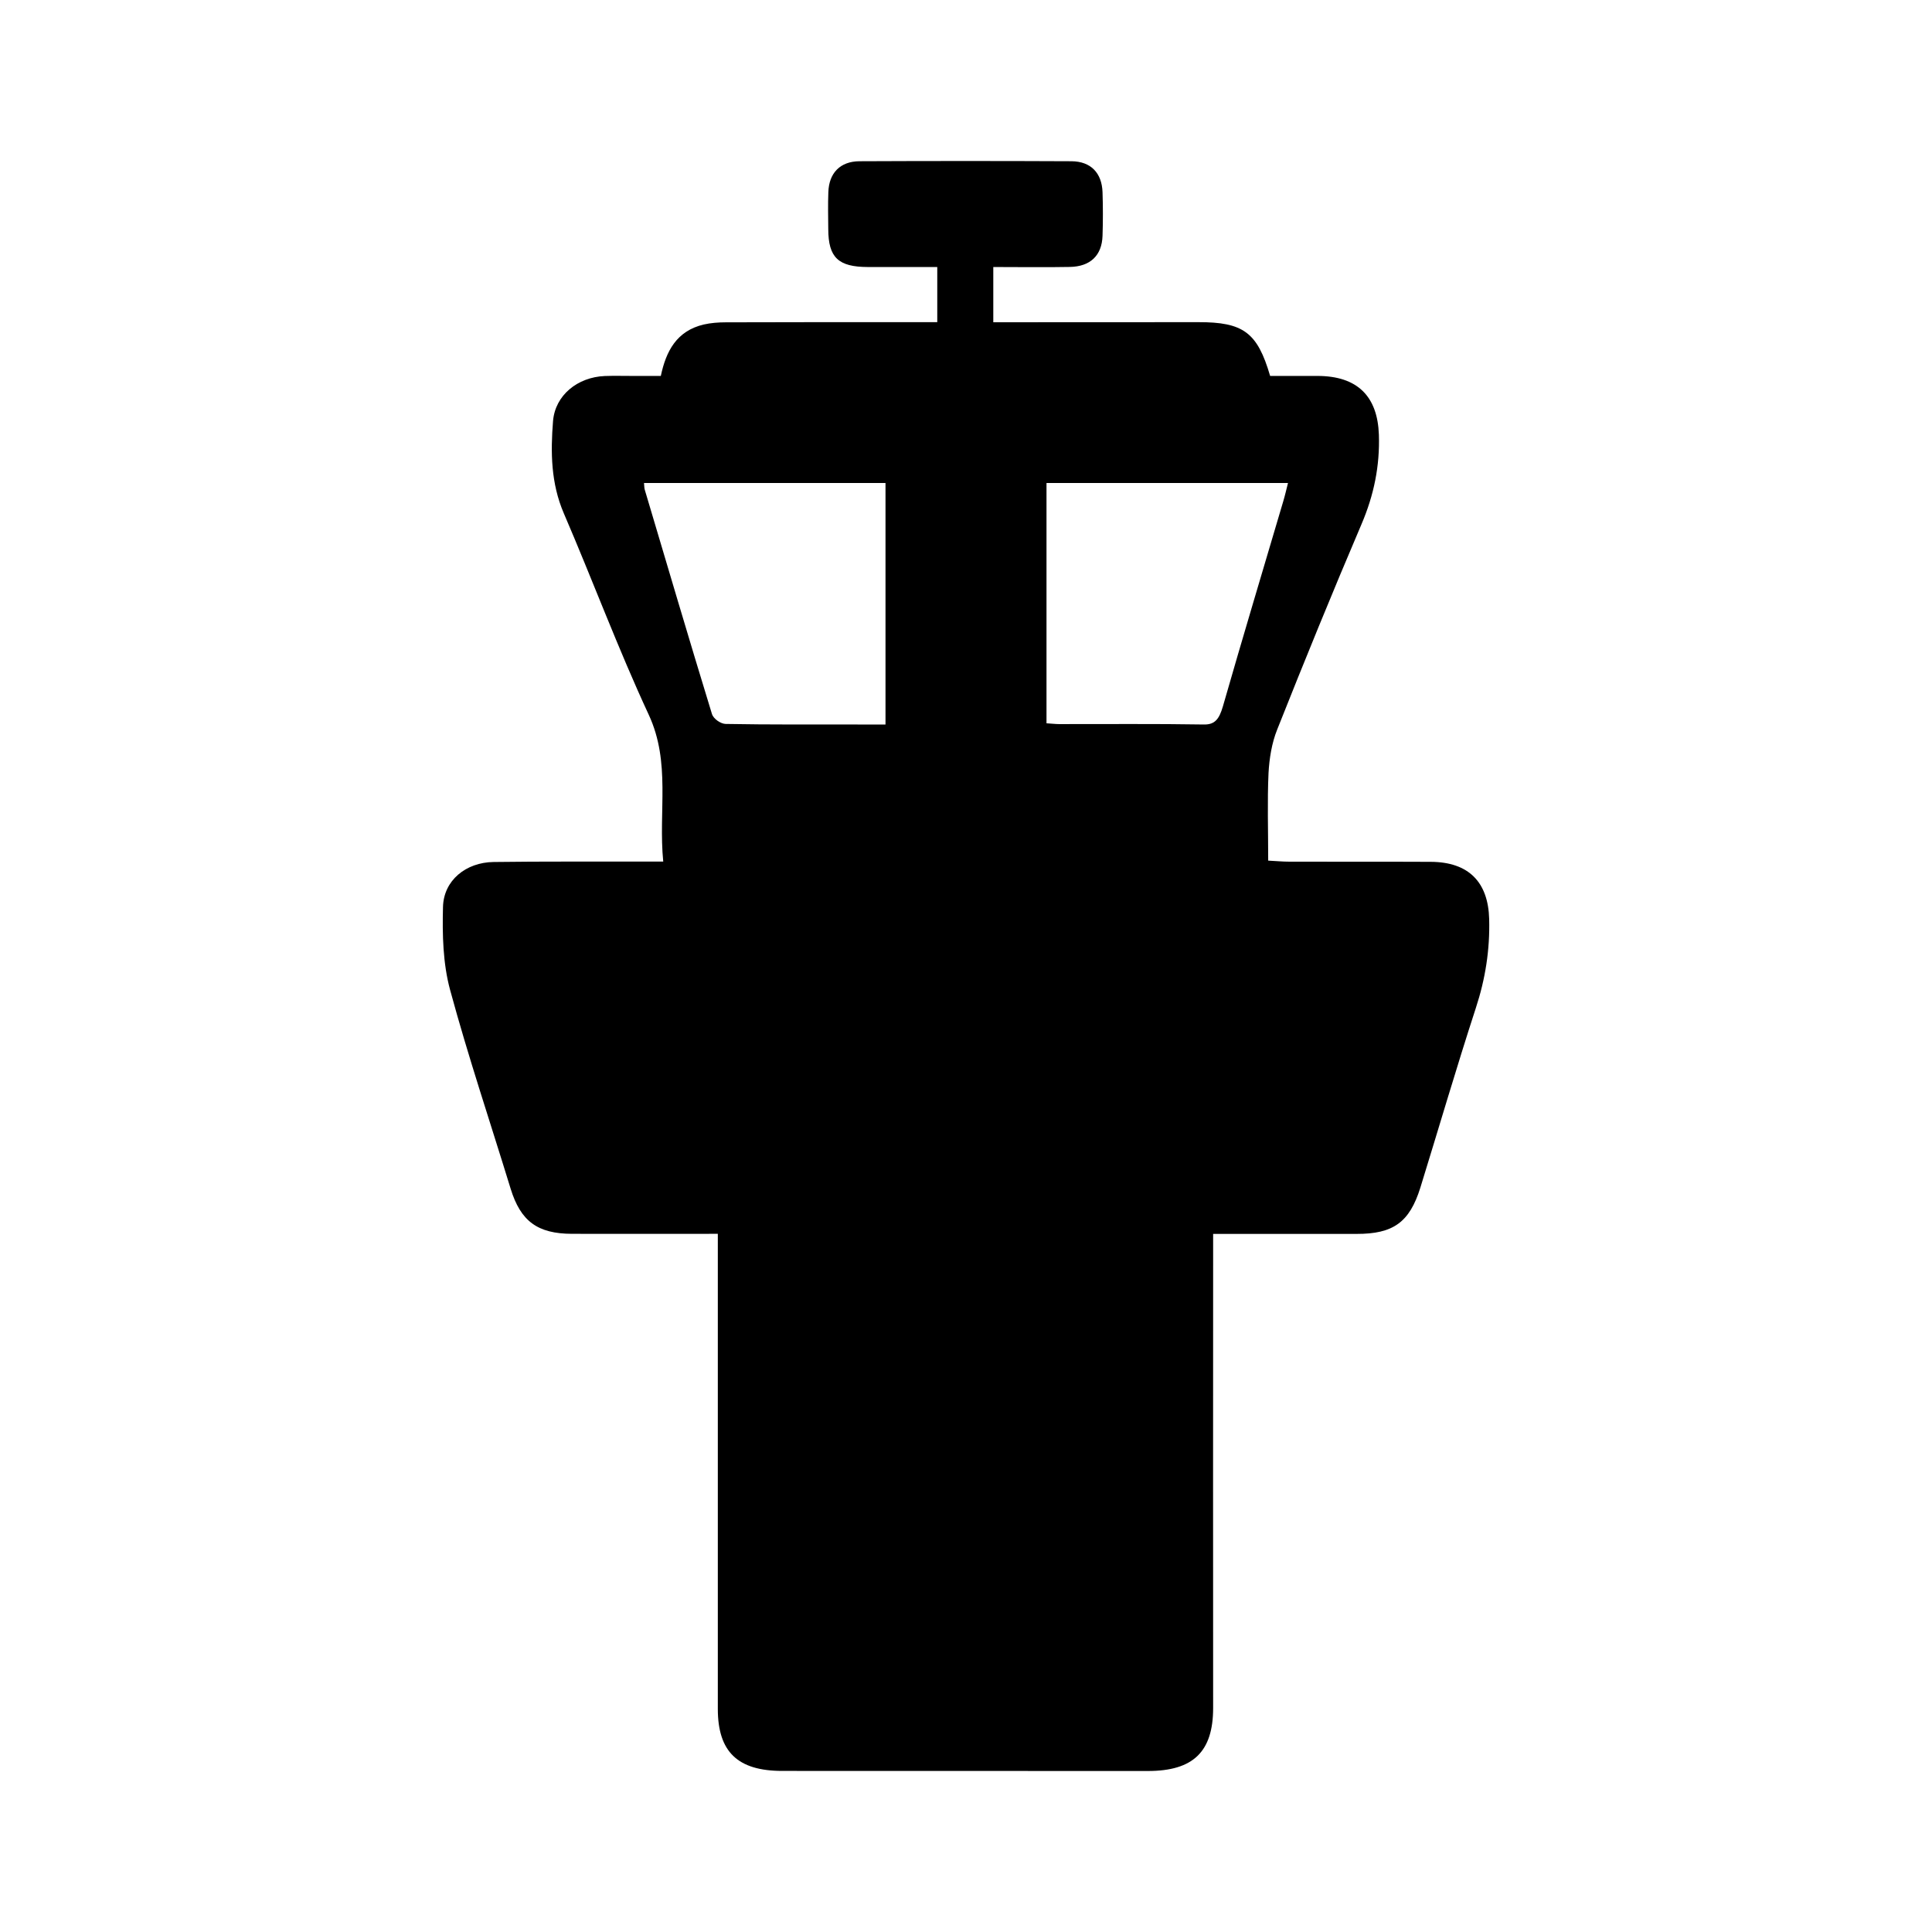
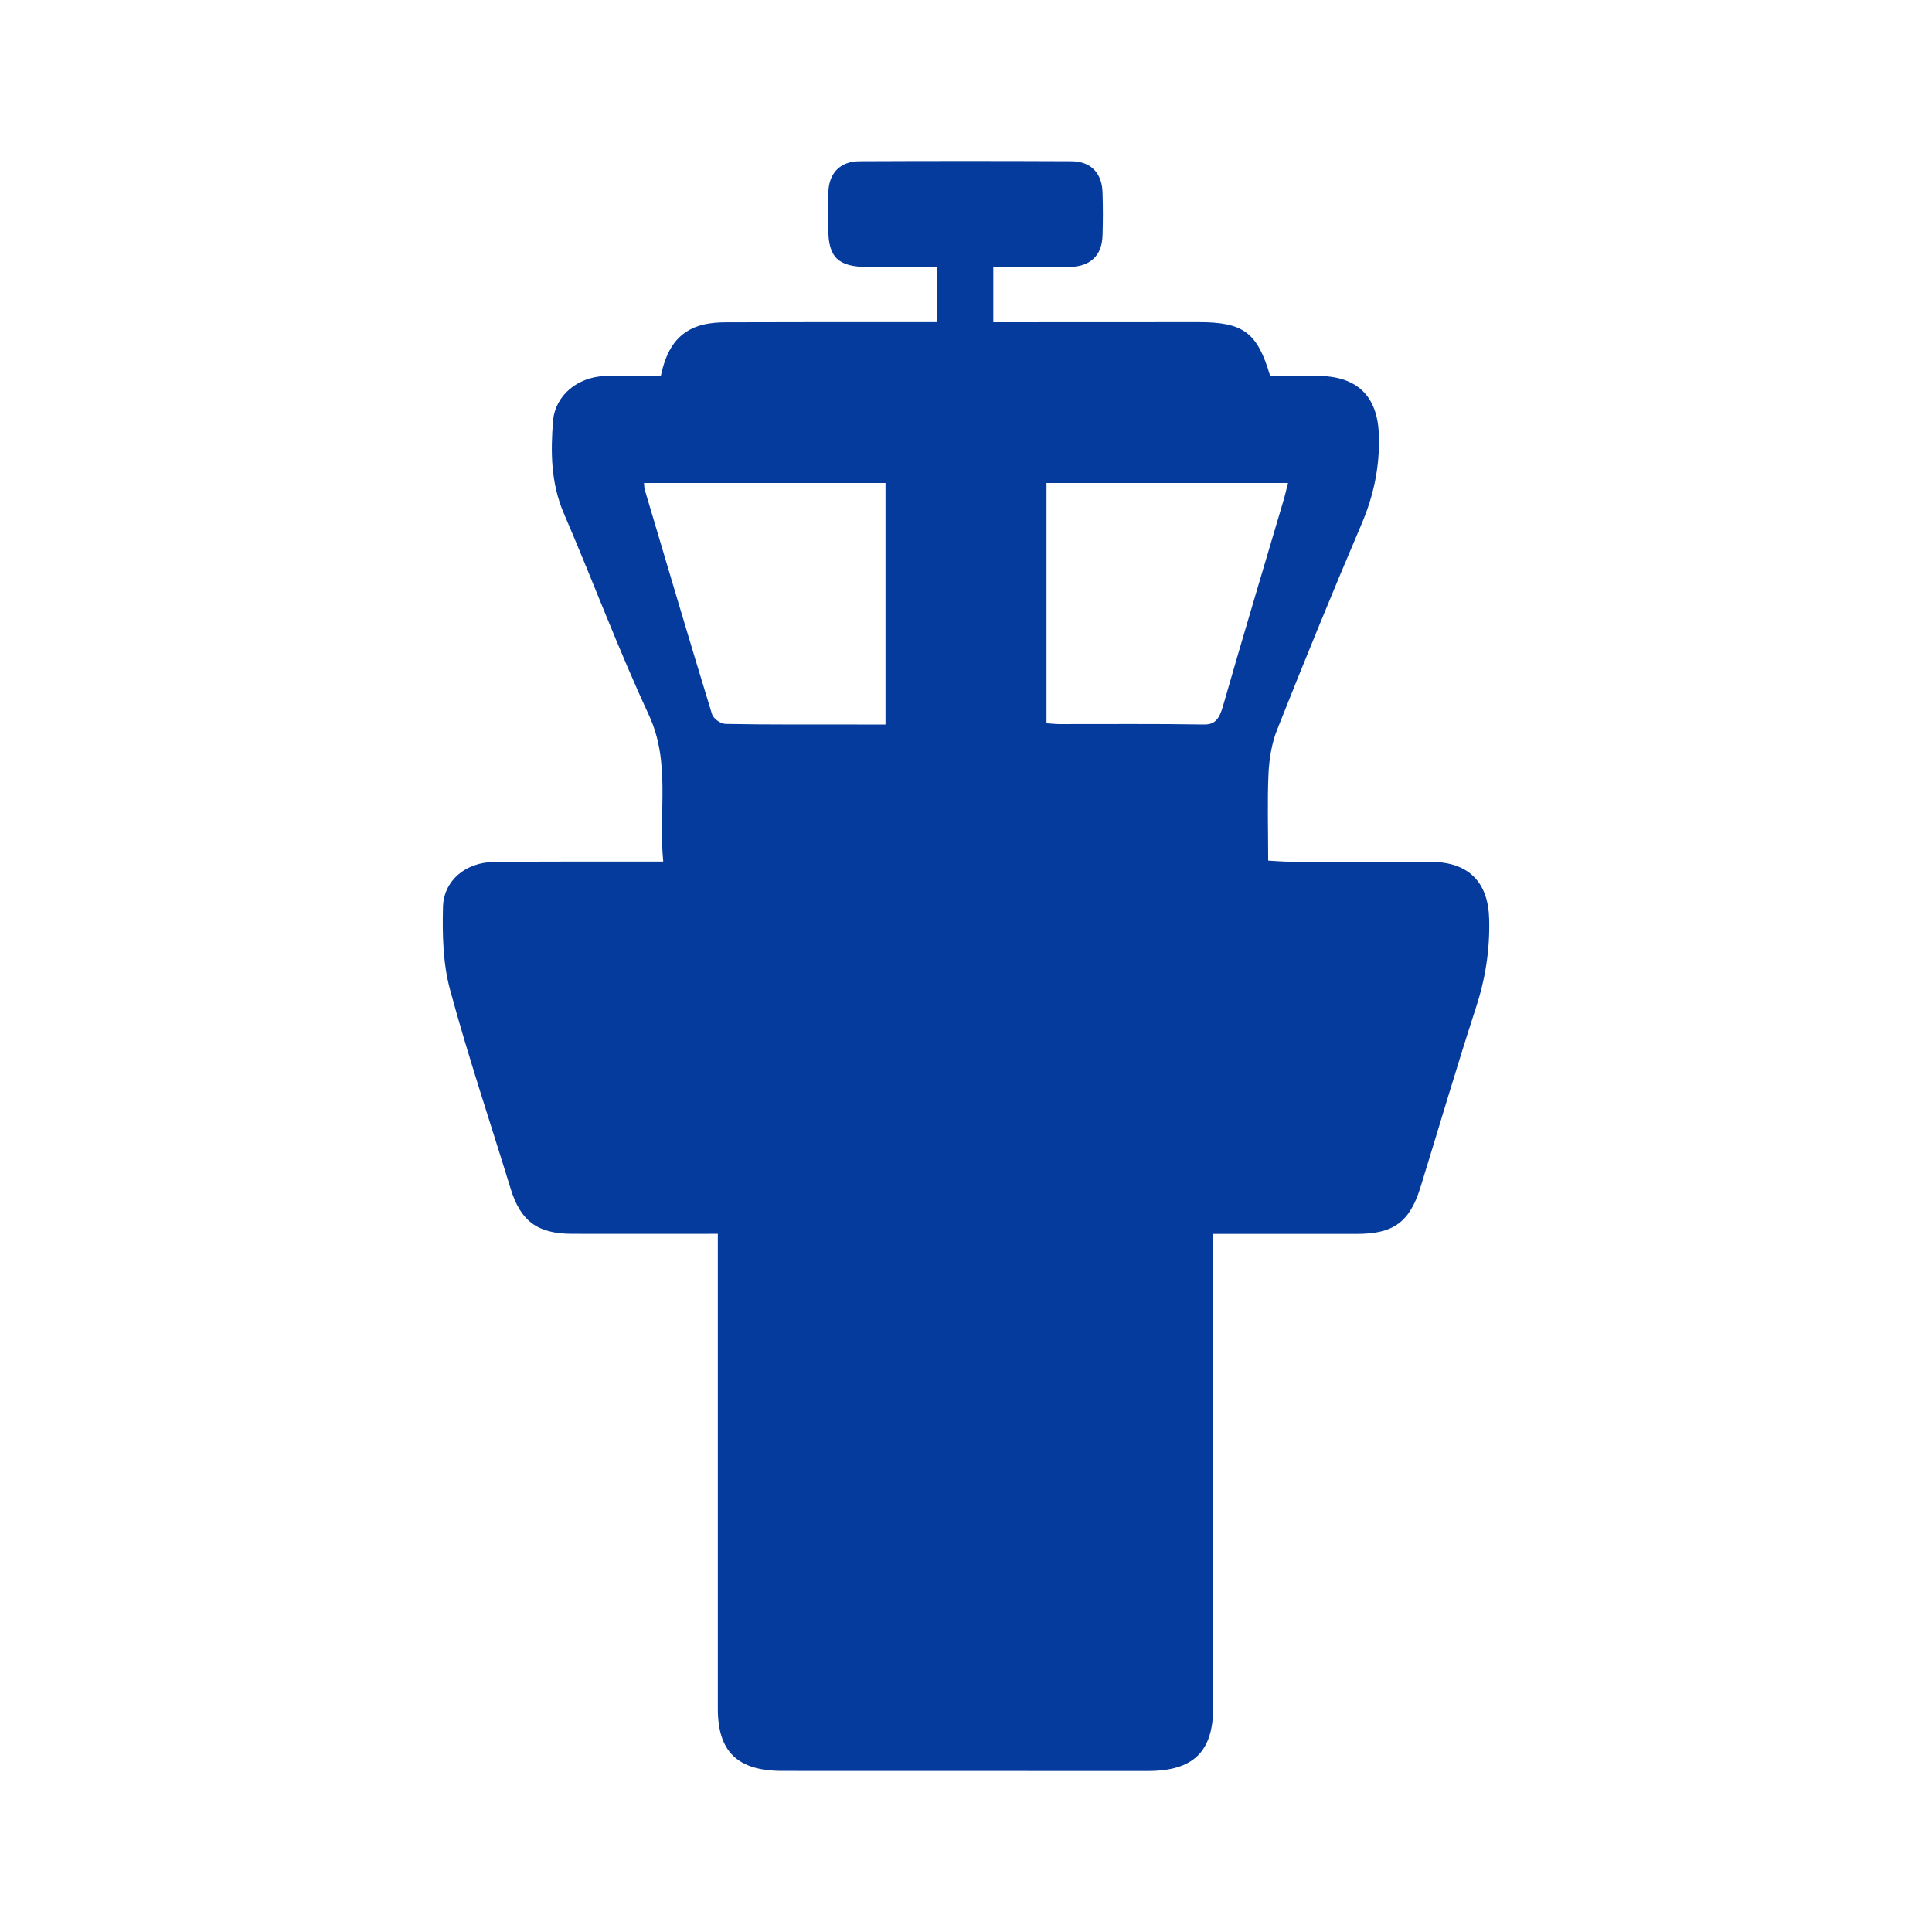
- <svg xmlns="http://www.w3.org/2000/svg" viewBox="0 0 24 24" fill="none">
-   <path fillRule="evenodd" clipRule="evenodd" d="M15.191 8.776C15.144 8.937 15.089 9.002 14.956 9C14.357 8.99 13.758 8.996 13.159 8.995C13.109 8.995 13.059 8.988 13 8.985V6H16C15.979 6.082 15.963 6.154 15.942 6.224C15.691 7.074 15.436 7.922 15.191 8.776ZM11 9H10.654C10.107 8.999 9.561 9.003 9.014 8.993C8.956 8.992 8.864 8.933 8.844 8.869C8.56 7.943 8.286 7.012 8.009 6.082C8.003 6.062 8.004 6.038 8 6H11V9ZM17.773 10.706C17.188 10.703 16.602 10.706 16.017 10.704C15.934 10.704 15.853 10.696 15.754 10.691C15.754 10.312 15.742 9.957 15.758 9.604C15.768 9.422 15.798 9.231 15.866 9.062C16.205 8.208 16.552 7.358 16.913 6.512C17.067 6.152 17.142 5.788 17.129 5.399C17.112 4.923 16.863 4.671 16.367 4.67C16.168 4.67 15.969 4.67 15.778 4.67C15.62 4.129 15.445 4.001 14.886 4.002C14.122 4.003 13.357 4.003 12.595 4.003H12.339V3.317C12.664 3.317 12.977 3.322 13.289 3.316C13.544 3.312 13.688 3.174 13.696 2.93C13.702 2.749 13.702 2.569 13.696 2.388C13.688 2.148 13.55 2.005 13.311 2.003C12.433 1.999 11.554 1.999 10.675 2.003C10.436 2.005 10.298 2.15 10.29 2.387C10.284 2.54 10.288 2.693 10.289 2.846C10.29 3.2 10.414 3.316 10.781 3.317C11.07 3.318 11.359 3.317 11.643 3.317V4.002H11.394C10.602 4.002 9.81 4.001 9.017 4.004C8.926 4.004 8.831 4.011 8.743 4.031C8.406 4.11 8.274 4.361 8.209 4.67C8.083 4.67 7.97 4.67 7.856 4.67C7.742 4.67 7.628 4.667 7.513 4.671C7.175 4.685 6.897 4.909 6.87 5.23C6.839 5.618 6.843 6.002 7.004 6.377C7.362 7.208 7.678 8.059 8.059 8.879C8.335 9.474 8.177 10.077 8.239 10.703H7.975C7.361 10.704 6.747 10.7 6.133 10.708C5.787 10.712 5.511 10.937 5.503 11.267C5.494 11.61 5.502 11.967 5.591 12.296C5.816 13.126 6.091 13.944 6.344 14.769C6.468 15.17 6.677 15.326 7.106 15.327C7.698 15.328 8.29 15.327 8.917 15.327V15.558C8.917 17.448 8.917 19.338 8.917 21.228C8.917 21.762 9.164 21.999 9.718 21.999C11.232 21.999 12.745 21.999 14.259 22C14.823 22 15.07 21.761 15.07 21.216C15.069 19.339 15.069 17.463 15.07 15.587V15.328C15.682 15.328 16.266 15.328 16.851 15.328C17.307 15.329 17.509 15.185 17.644 14.754C17.874 14.01 18.092 13.263 18.333 12.523C18.452 12.161 18.509 11.797 18.499 11.417C18.487 10.958 18.245 10.708 17.773 10.706Z" fill="currentColor" />
+ <svg xmlns="http://www.w3.org/2000/svg" width="24" height="24" viewBox="0 0 24 24" fill="none">
+   <path fill-rule="evenodd" clip-rule="evenodd" d="M15.191 8.776C15.144 8.937 15.089 9.002 14.956 9C14.357 8.99 13.758 8.996 13.159 8.995C13.109 8.995 13.059 8.988 13 8.985V6H16C15.979 6.082 15.963 6.154 15.942 6.224C15.691 7.074 15.436 7.922 15.191 8.776ZM11 9H10.654C10.107 8.999 9.561 9.003 9.014 8.993C8.956 8.992 8.864 8.933 8.844 8.869C8.56 7.943 8.286 7.012 8.009 6.082C8.003 6.062 8.004 6.038 8 6H11V9ZM17.773 10.706C17.188 10.703 16.602 10.706 16.017 10.704C15.934 10.704 15.853 10.696 15.754 10.691C15.754 10.312 15.742 9.957 15.758 9.604C15.768 9.422 15.798 9.231 15.866 9.062C16.205 8.208 16.552 7.358 16.913 6.512C17.067 6.152 17.142 5.788 17.129 5.399C17.112 4.923 16.863 4.671 16.367 4.67C16.168 4.67 15.969 4.67 15.778 4.67C15.62 4.129 15.445 4.001 14.886 4.002C14.122 4.003 13.357 4.003 12.595 4.003H12.339V3.317C12.664 3.317 12.977 3.322 13.289 3.316C13.544 3.312 13.688 3.174 13.696 2.93C13.702 2.749 13.702 2.569 13.696 2.388C13.688 2.148 13.55 2.005 13.311 2.003C12.433 1.999 11.554 1.999 10.675 2.003C10.436 2.005 10.298 2.15 10.29 2.387C10.284 2.54 10.288 2.693 10.289 2.846C10.29 3.2 10.414 3.316 10.781 3.317C11.07 3.318 11.359 3.317 11.643 3.317V4.002H11.394C10.602 4.002 9.81 4.001 9.017 4.004C8.926 4.004 8.831 4.011 8.743 4.031C8.406 4.11 8.274 4.361 8.209 4.67C8.083 4.67 7.97 4.67 7.856 4.67C7.742 4.67 7.628 4.667 7.513 4.671C7.175 4.685 6.897 4.909 6.87 5.23C6.839 5.618 6.843 6.002 7.004 6.377C7.362 7.208 7.678 8.059 8.059 8.879C8.335 9.474 8.177 10.077 8.239 10.703H7.975C7.361 10.704 6.747 10.7 6.133 10.708C5.787 10.712 5.511 10.937 5.503 11.267C5.494 11.61 5.502 11.967 5.591 12.296C5.816 13.126 6.091 13.944 6.344 14.769C6.468 15.17 6.677 15.326 7.106 15.327C7.698 15.328 8.29 15.327 8.917 15.327V15.558C8.917 17.448 8.917 19.338 8.917 21.228C8.917 21.762 9.164 21.999 9.718 21.999C11.232 21.999 12.745 21.999 14.259 22C14.823 22 15.07 21.761 15.07 21.216C15.069 19.339 15.069 17.463 15.07 15.587V15.328C15.682 15.328 16.266 15.328 16.851 15.328C17.307 15.329 17.509 15.185 17.644 14.754C17.874 14.01 18.092 13.263 18.333 12.523C18.452 12.161 18.509 11.797 18.499 11.417C18.487 10.958 18.245 10.708 17.773 10.706Z" fill="#063B9E" />
</svg>
